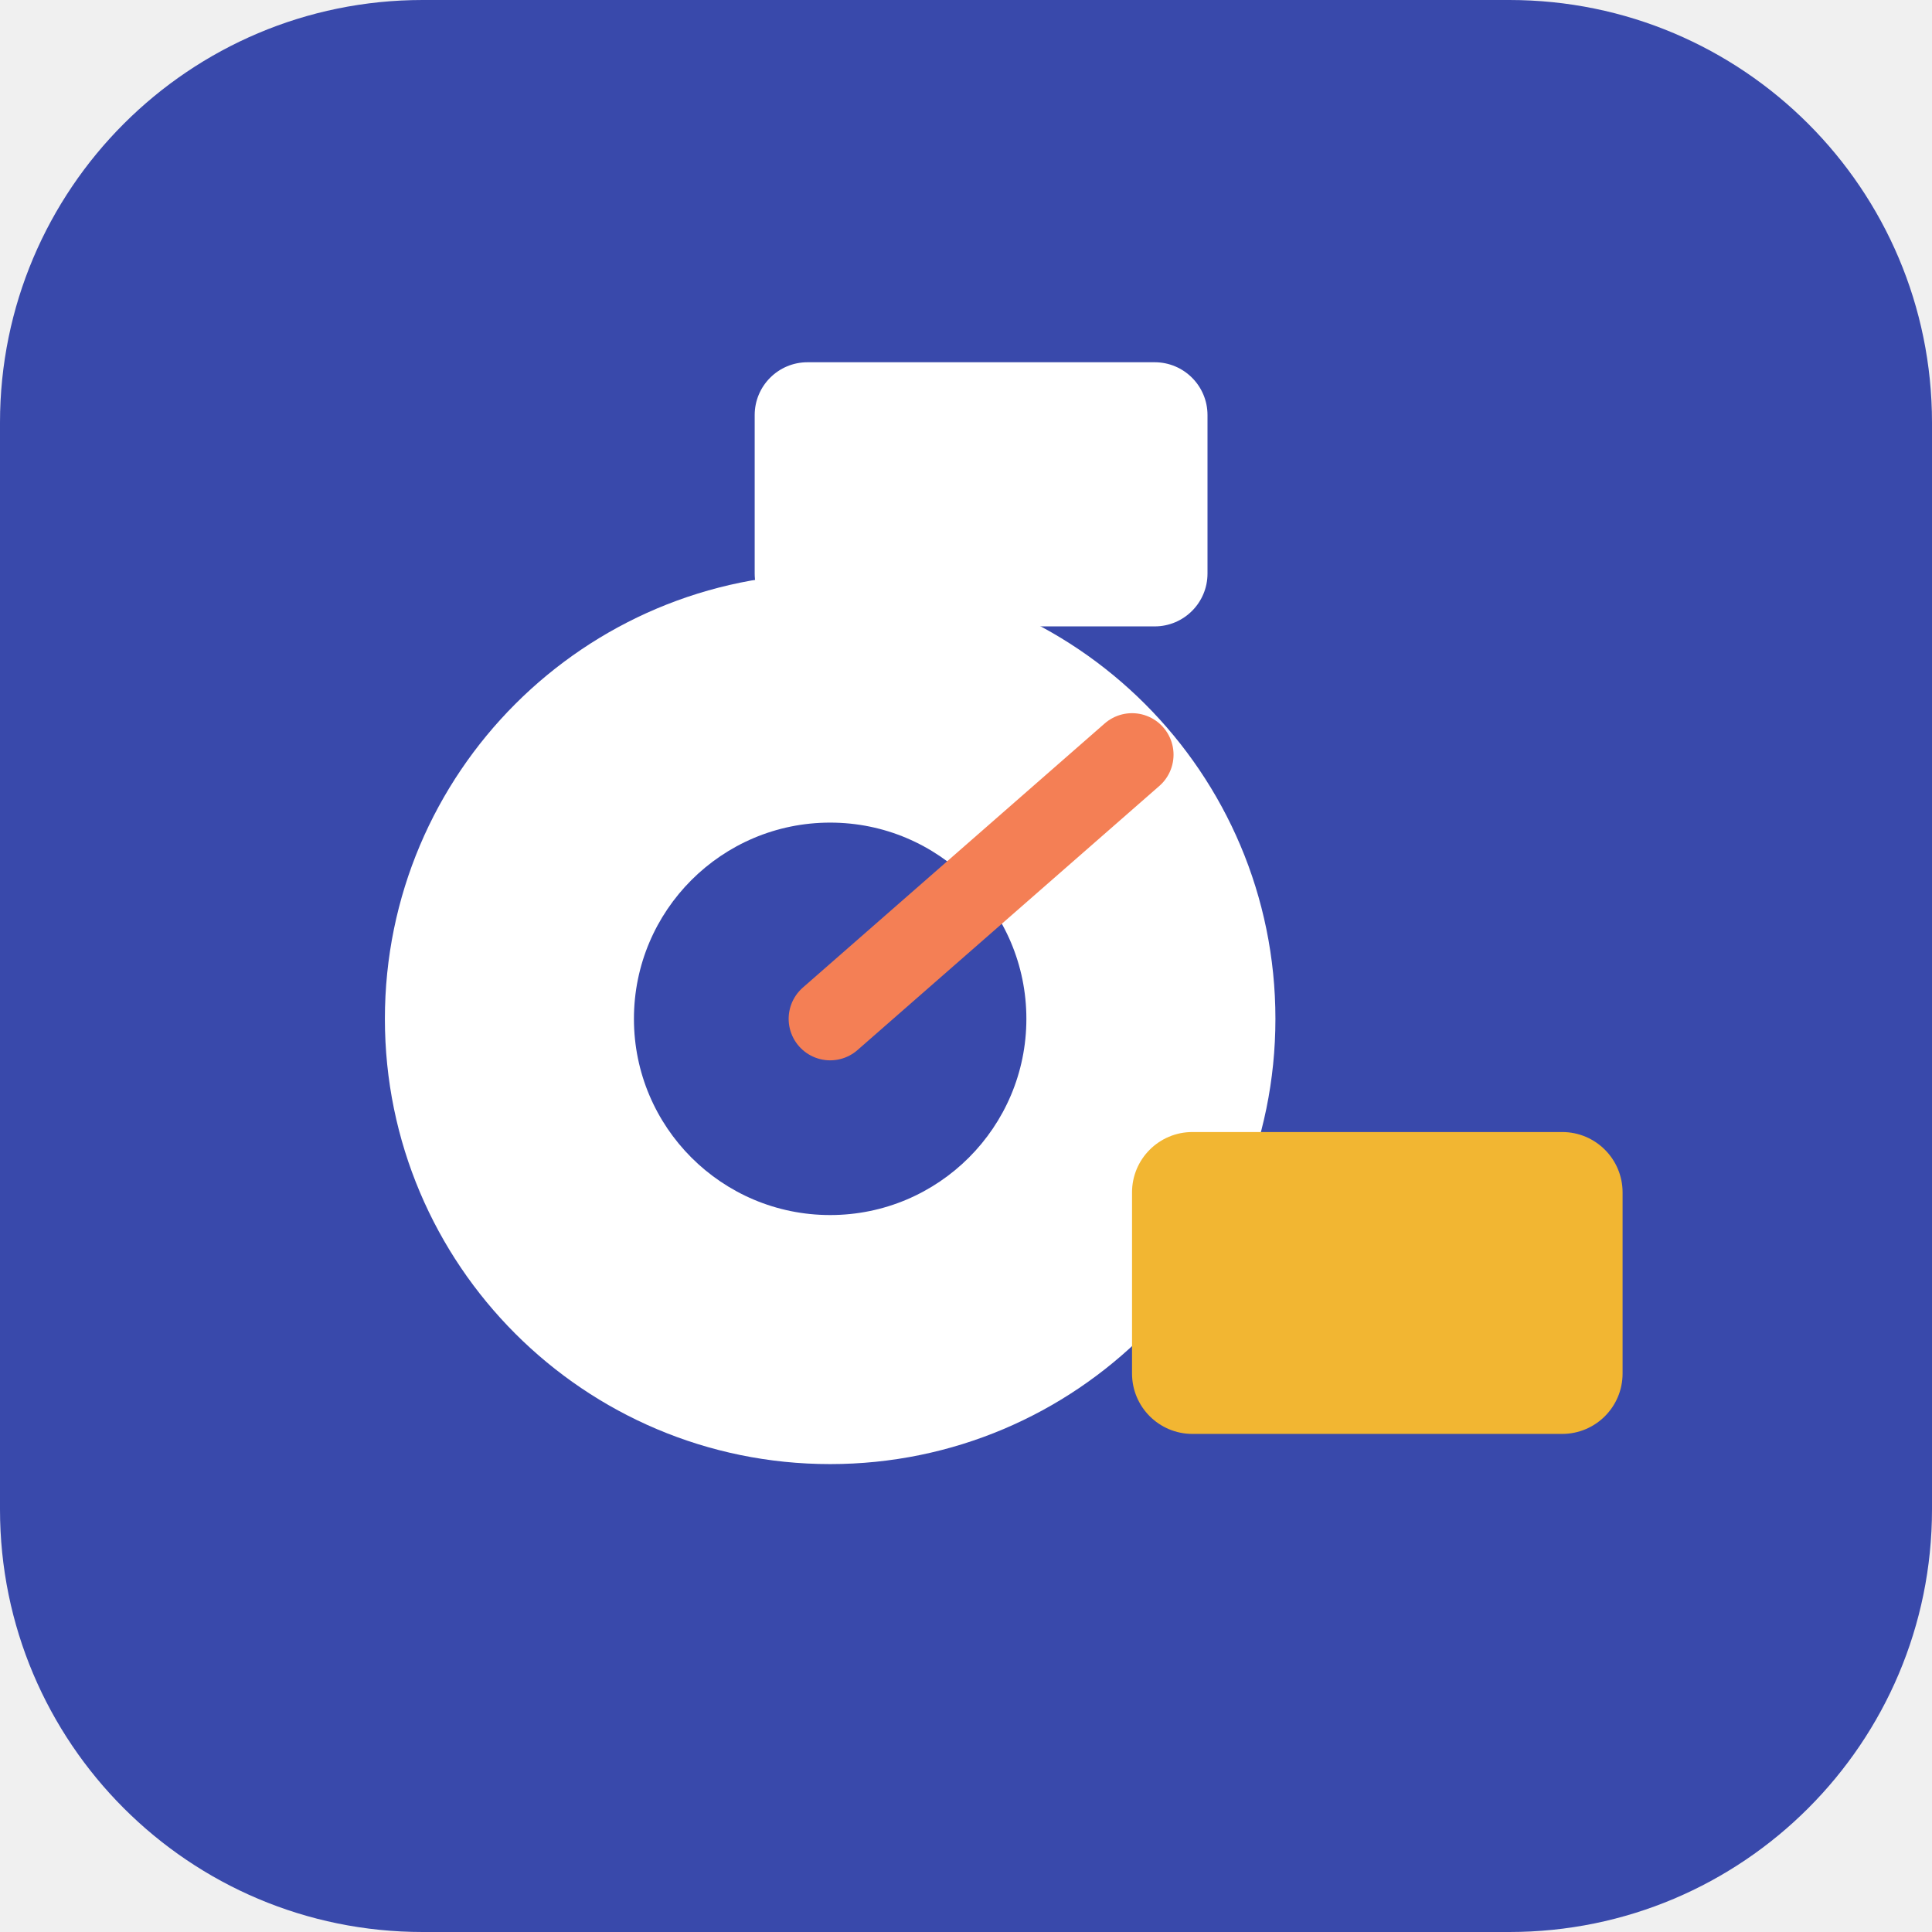
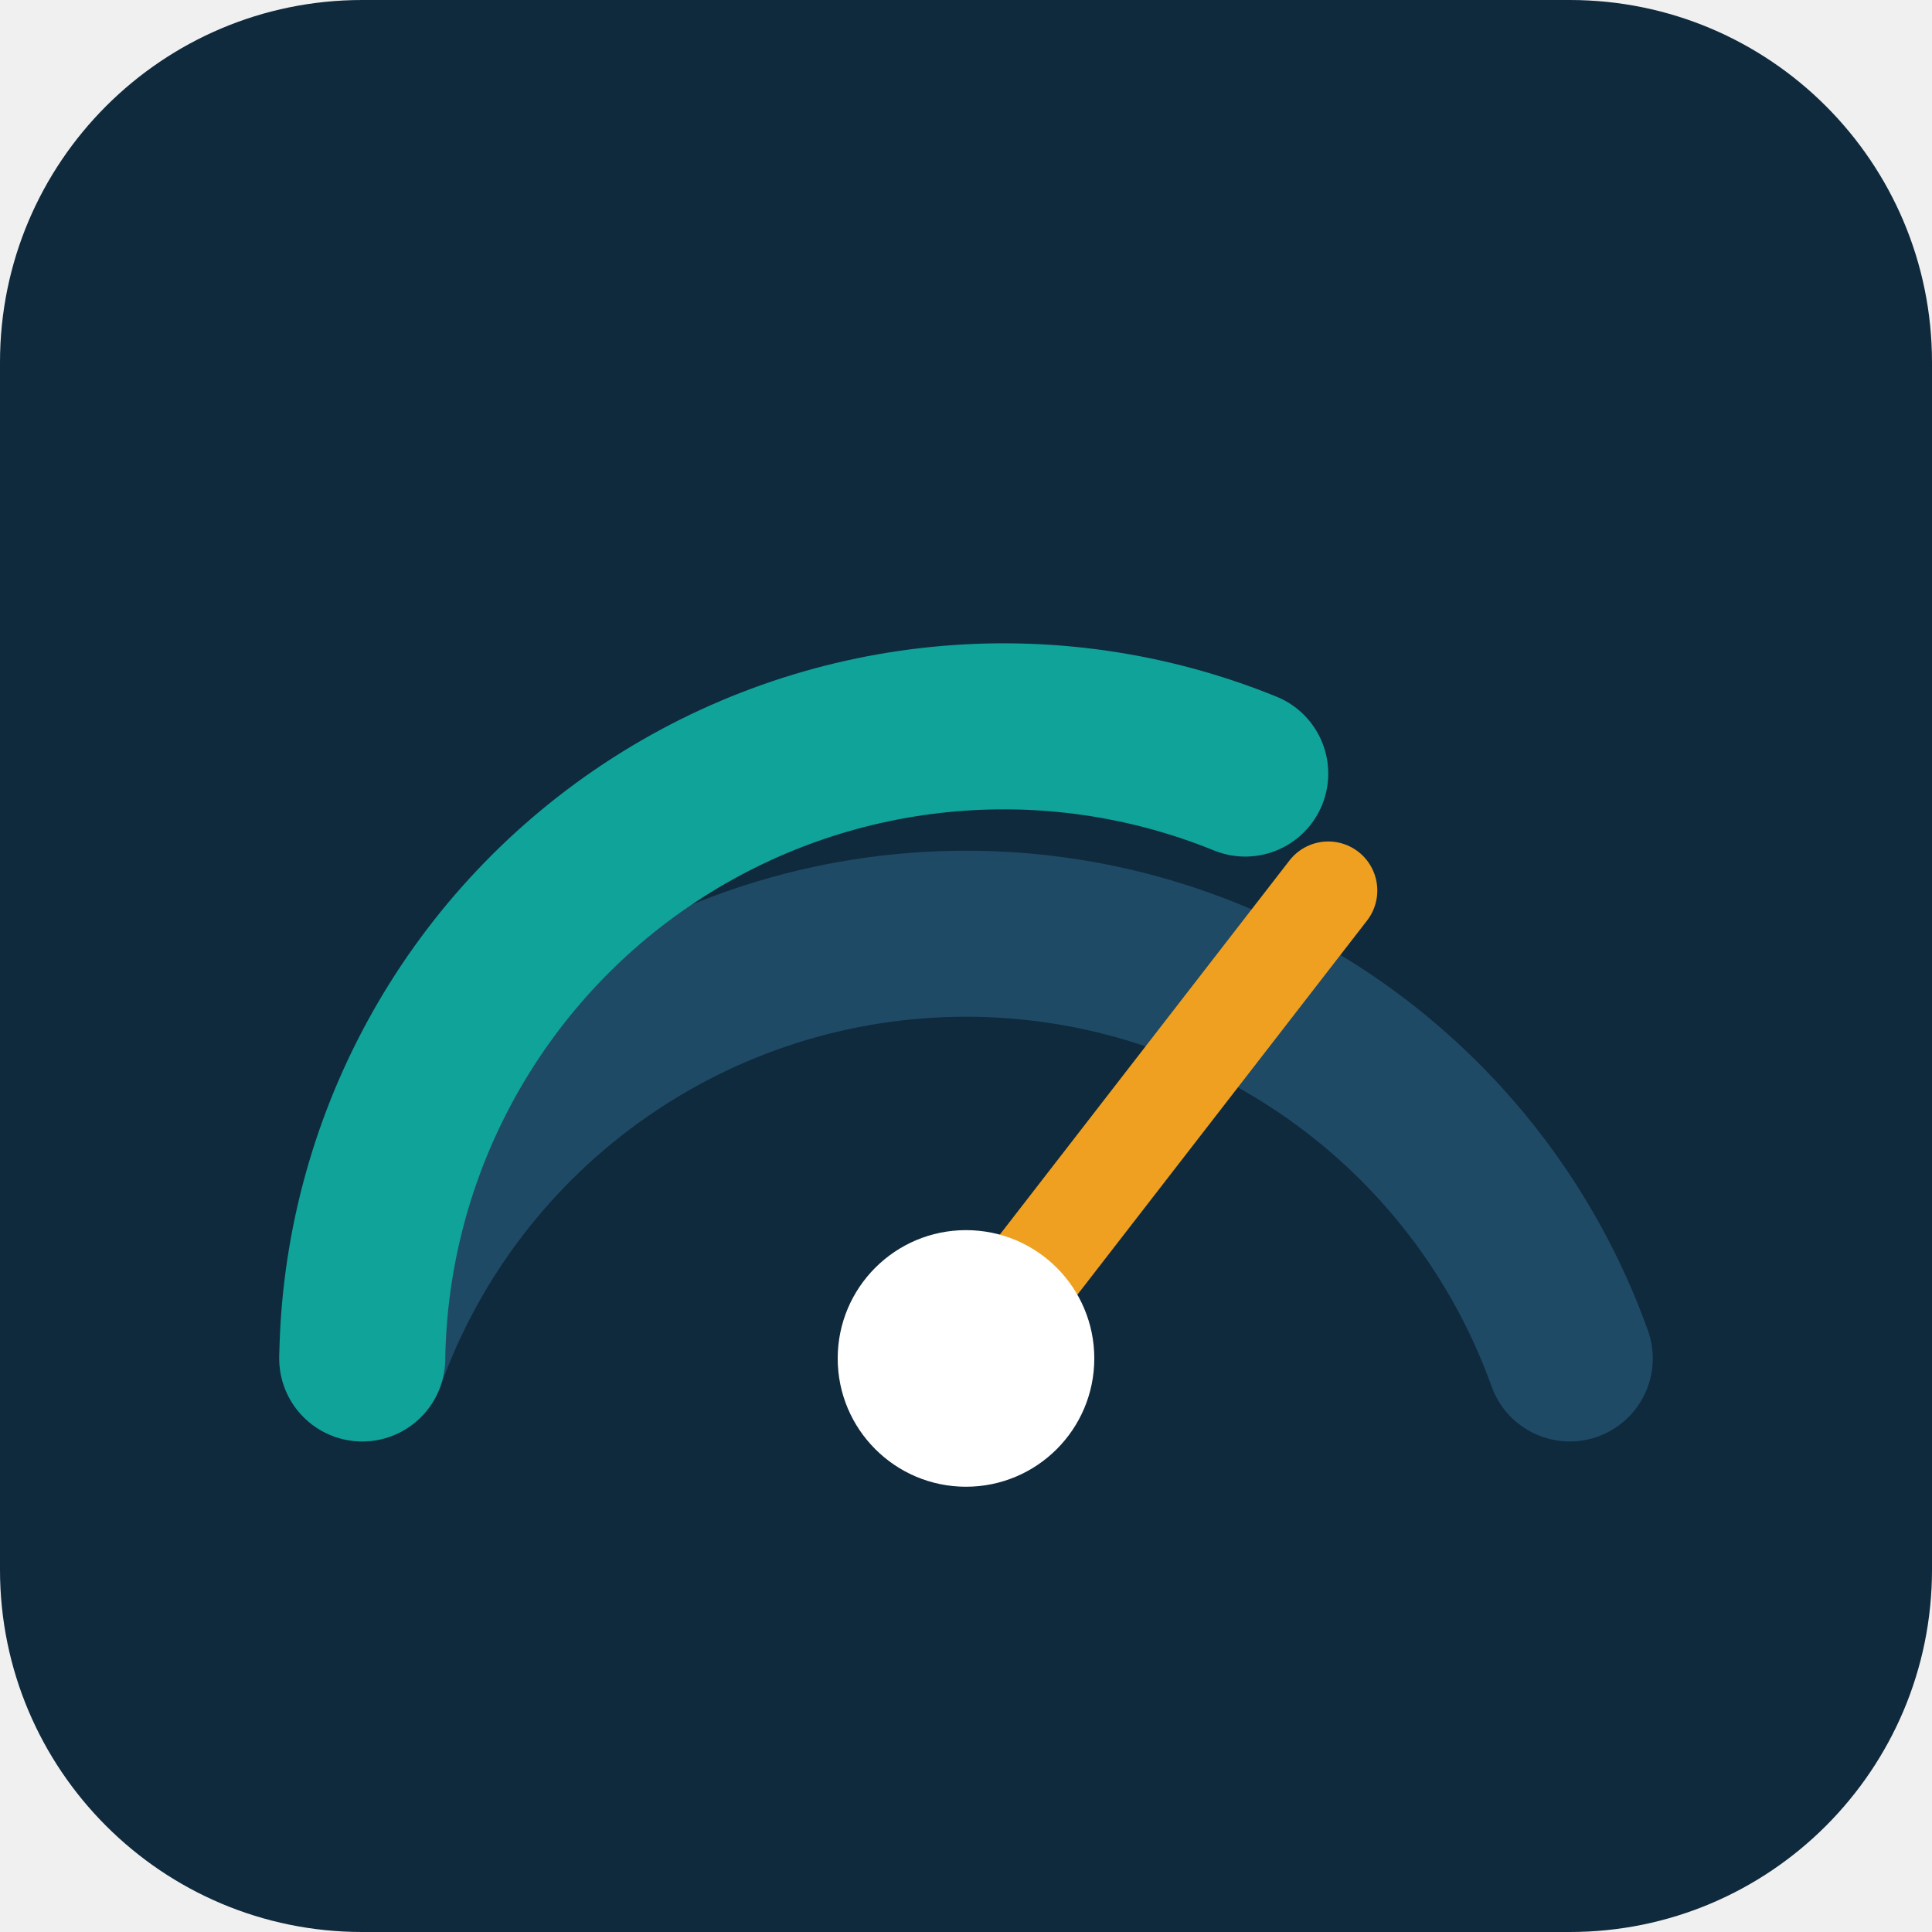
<svg xmlns="http://www.w3.org/2000/svg" viewBox="0 0 512 512">
-   <rect width="512" height="512" rx="112" fill="#3949ab" />
-   <circle cx="220" cy="270" r="118" fill="#fff" />
-   <circle cx="220" cy="270" r="52" fill="#3949ab" />
-   <rect x="200" y="96" width="120" height="70" rx="14" fill="#fff" />
-   <rect x="300" y="300" width="130" height="80" rx="16" fill="#f2b632" />
-   <path d="M220 270 L300 200" stroke="#f47f55" stroke-width="22" stroke-linecap="round" />
+   <rect width="512" height="512" rx="96" fill="#0f2a3d" />
+   <path d="M96 360 A170 170 0 0 1 416 360" fill="none" stroke="#1f4a66" stroke-width="44" stroke-linecap="round" />
+   <path d="M96 360 A170 170 0 0 1 330 205" fill="none" stroke="#0fa39a" stroke-width="44" stroke-linecap="round" />
+   <line x1="256" y1="360" x2="352" y2="236" stroke="#f0a020" stroke-width="26" stroke-linecap="round" />
+   <circle cx="256" cy="360" r="34" fill="#fff" />
</svg>
